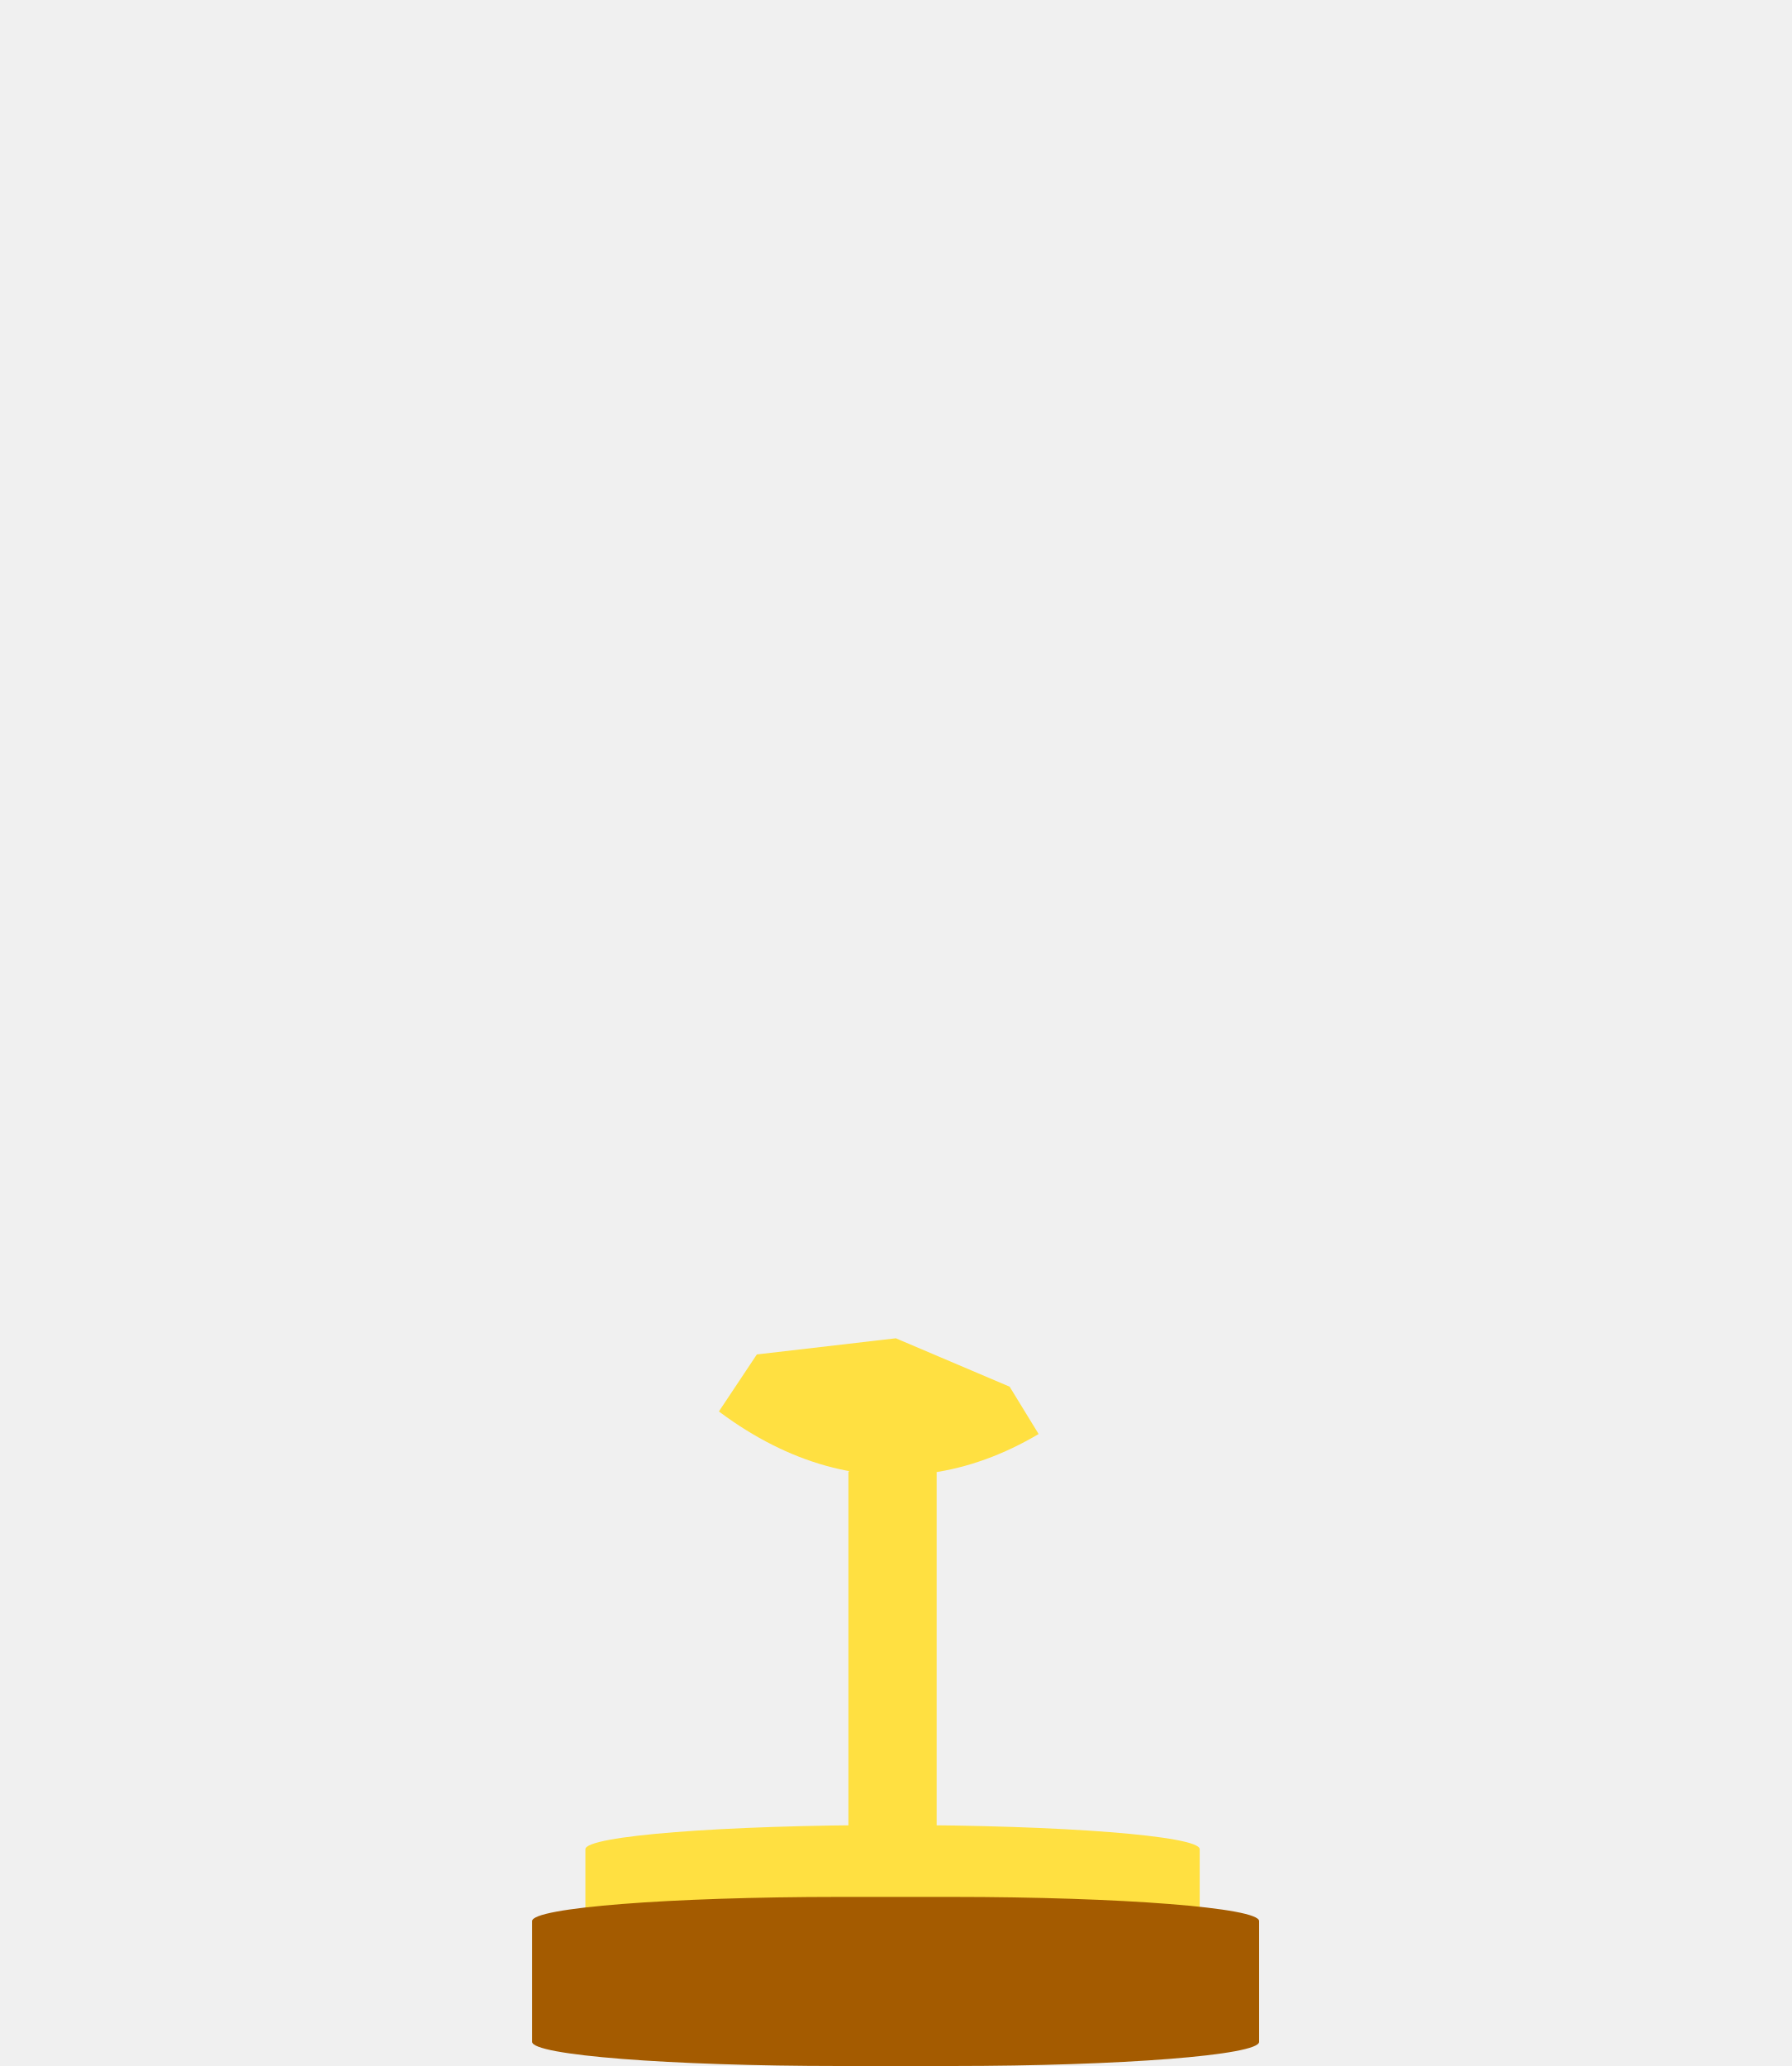
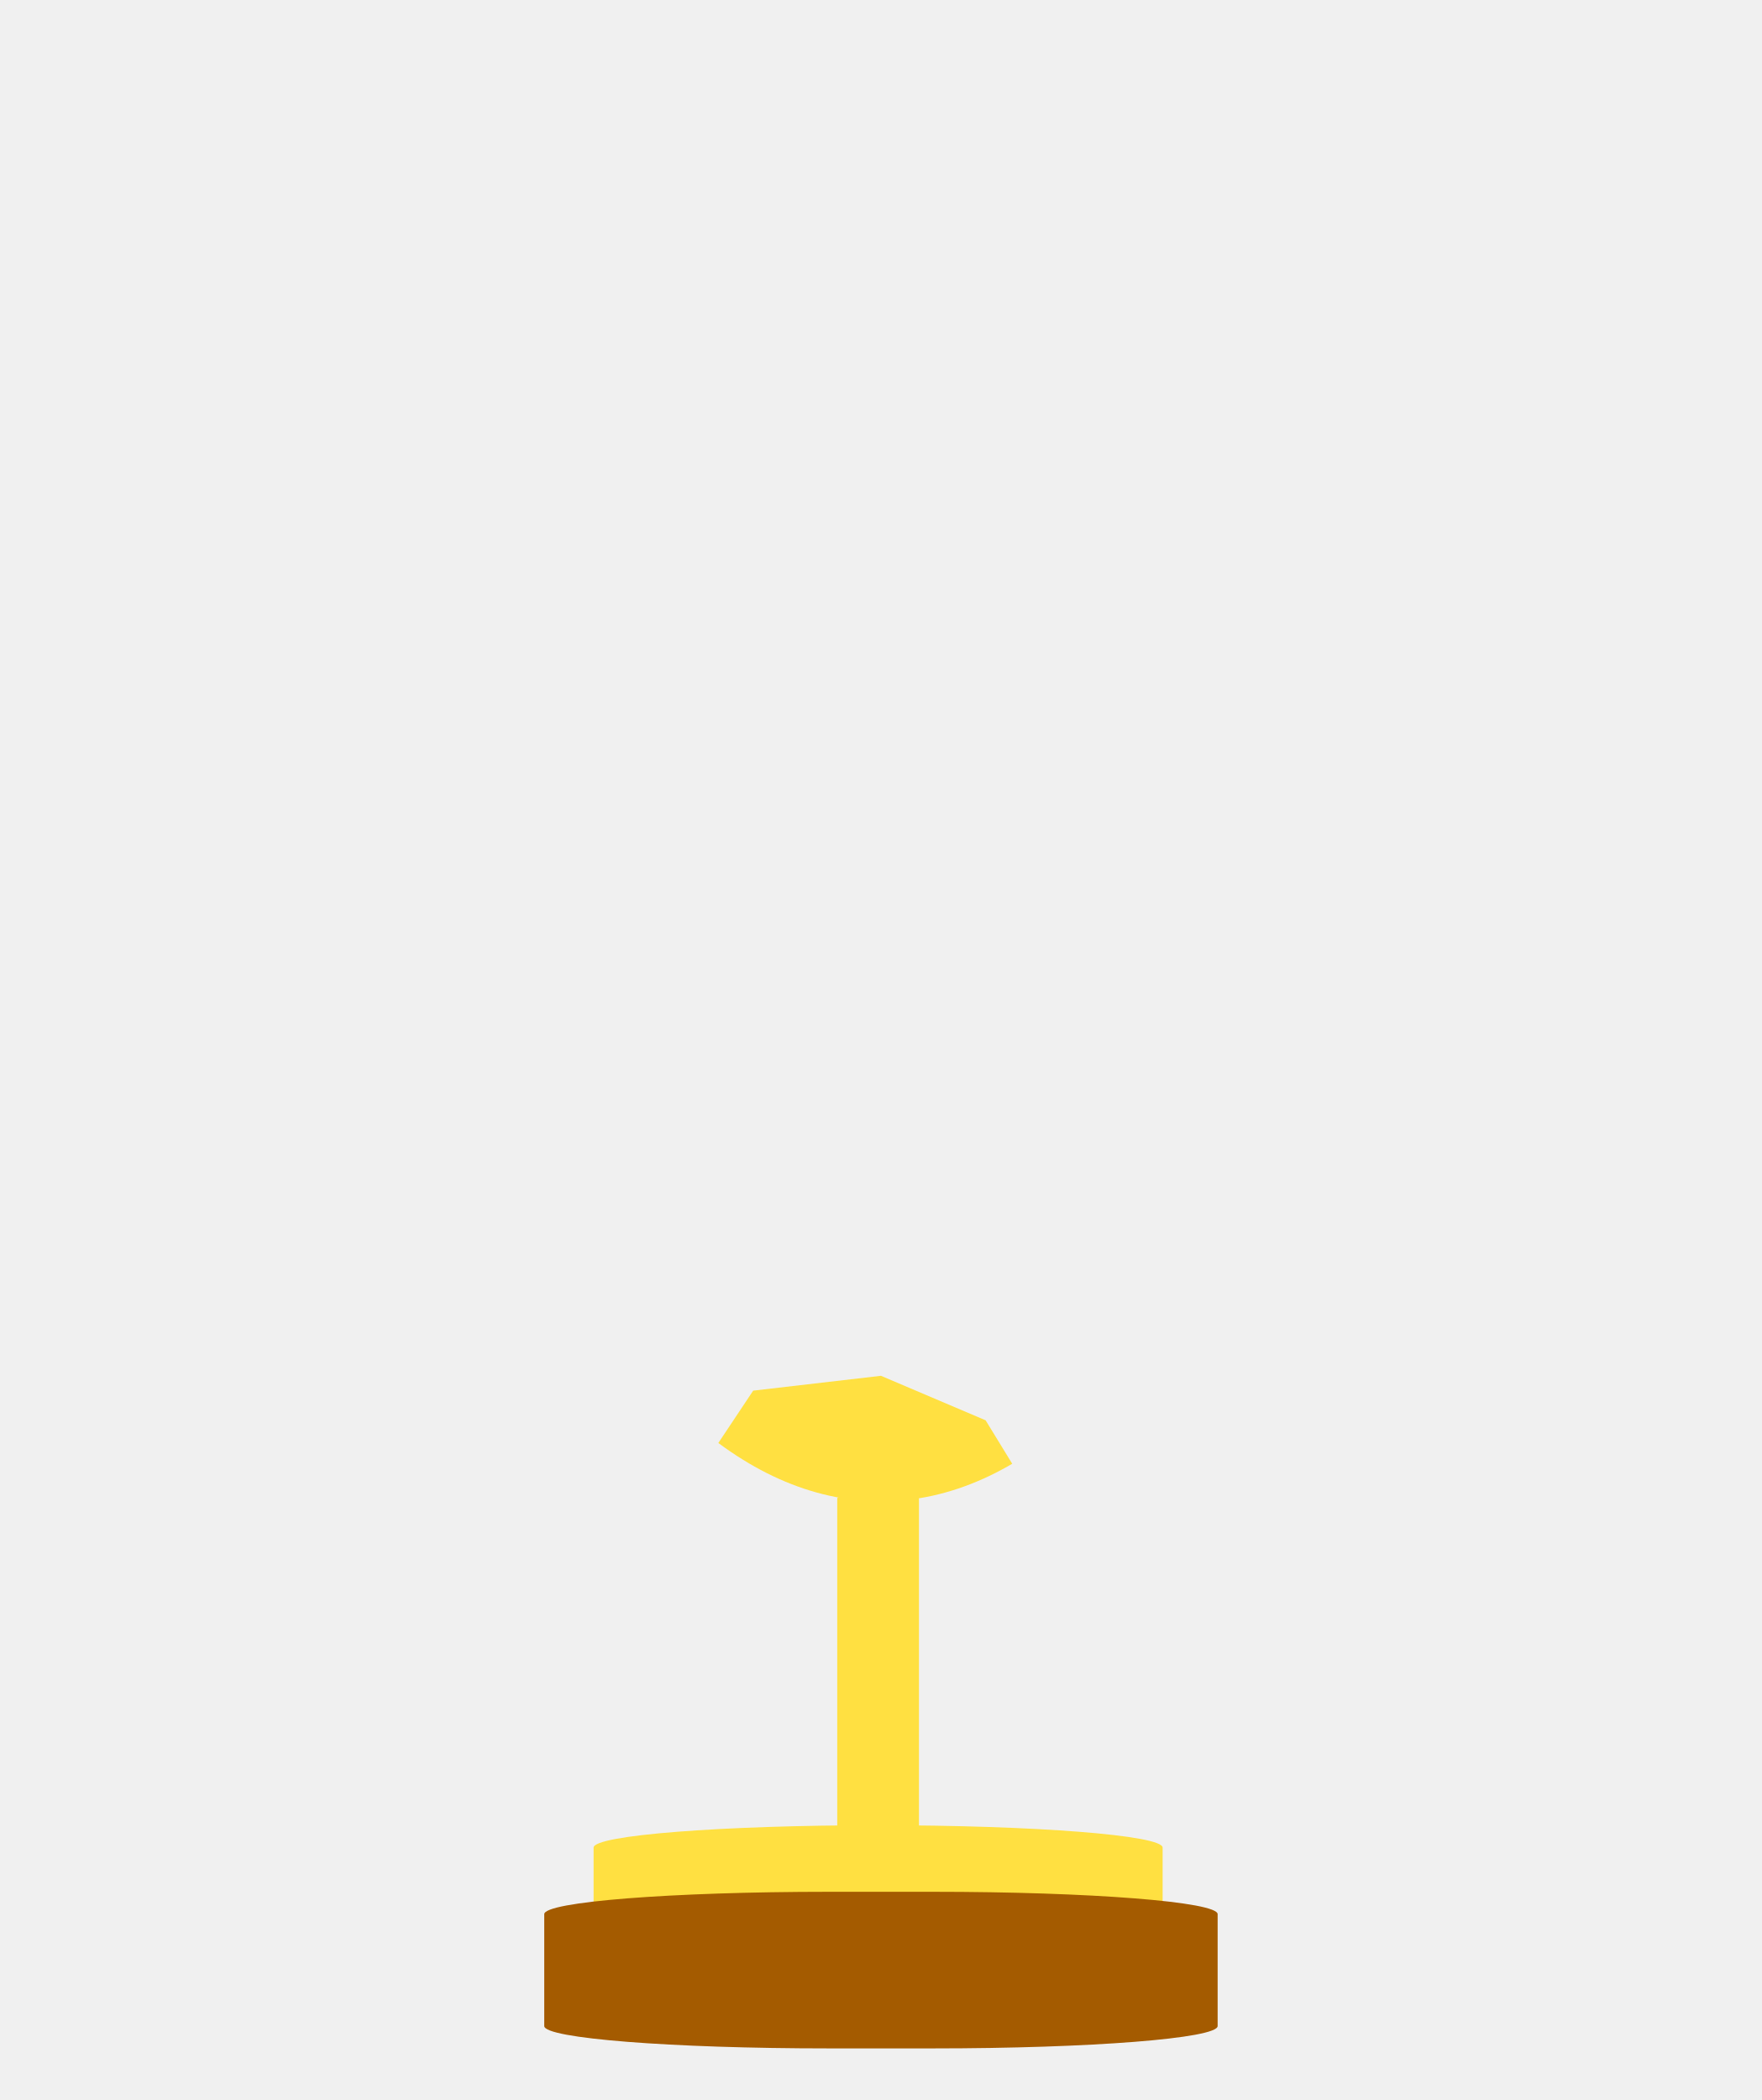
- <svg xmlns="http://www.w3.org/2000/svg" width="160.831mm" height="185.453mm" viewBox="0 0 160.831 185.453" version="1.1" id="svg15119">
+ <svg xmlns="http://www.w3.org/2000/svg" width="170.784mm" height="203.524mm" viewBox="0 0 170.784 203.524" version="1.1" id="svg15119">
  <defs id="defs15116">
-     <mask maskUnits="userSpaceOnUse" id="mask17224">
-       <path style="fill:#ffffff;fill-opacity:1;stroke:#ffffff;stroke-width:0.265px;stroke-linecap:butt;stroke-linejoin:miter;stroke-opacity:1" d="M 67,159.988 82.47,136.751 94.854,135.312 105,139.626 l 17.68,28.867 18.503,23.202 -25.287,19.475 -67.289,-0.936 3.431,-29.802 z" id="path17226" />
-     </mask>
+     <clipPath clipPathUnits="userSpaceOnUse" id="clipPath8600">
+       <path style="fill:#ffffff;fill-opacity:1;stroke:#ffffff;stroke-width:0.265px;stroke-linecap:butt;stroke-linejoin:miter;stroke-opacity:1" d="M 67,159.988 82.47,136.751 94.854,135.312 105,139.626 l 17.68,28.867 18.503,23.202 -25.287,19.475 -67.289,-0.936 3.431,-29.802 z" id="path8602" />
+     </clipPath>
  </defs>
-   <g id="layer1" transform="translate(-14.43864,-15.04592)">
-     <g id="g17222" mask="url(#mask17224)">
-       <path style="color:#000000;fill:#ffe041;fill-opacity:1;stroke:none;stroke-width:1;stroke-dasharray:none;stroke-opacity:1" d="m 147.497,41.19 c 0,0 -1.993,0.422 -3.636,2.585 l -0.35,9.834 c 1.111,3.05 5.062,2.786 9.78,2.698 20.752,-0.384 17.723,17.067 12.287,32.125 -11.011,30.502 -39.516,34.538 -39.516,34.538 l -3.382,5.591 c 1.162,2.634 3.349,4.564 3.349,4.564 l 1.758,-2.439 c 0,0 -3.01,-3.267 -1.51,-3.713 22.184,-7.303 35.576,-15.904 45.187,-39.455 10.408,-25.503 -1.464,-37.655 -24.336,-36.97 -1.992,-0.698 0.309,-5.529 1.303,-6.443 z" id="path17200" />
-       <path style="color:#000000;fill:#ffe041;fill-opacity:1;stroke:none;stroke-width:1;stroke-dasharray:none;stroke-opacity:1" d="m 42.211,41.19 c 0,0 1.993,0.422 3.636,2.585 l 0.35,9.834 c -1.111,3.05 -5.062,2.786 -9.78,2.698 -20.752,-0.384 -17.723,17.067 -12.287,32.125 11.011,30.502 39.516,34.538 39.516,34.538 l 3.382,5.591 c -1.162,2.634 -3.349,4.564 -3.349,4.564 l -1.758,-2.439 c 0,0 3.01,-3.267 1.51,-3.713 -22.184,-7.303 -35.576,-15.904 -45.187,-39.455 -10.408,-25.503 1.464,-37.655 24.336,-36.97 1.992,-0.698 -0.309,-5.529 -1.303,-6.443 z" id="path17202" />
-       <path id="path17204" style="fill:#ffe041;fill-opacity:1;stroke:none;stroke-width:1;stroke-linecap:square;stroke-miterlimit:4.1;stroke-dasharray:none;stroke-dashoffset:2.804;stroke-opacity:1" d="m 45.831,39.694 c -0.003,0.195 -0.006,0.389 -0.009,0.584 -1.1e-5,59.209 21.953,107.206 49.033,107.206 27.08,-1.7e-4 49.032,-47.998 49.032,-107.206 -7.6e-4,-0.195 -0.002,-0.389 -0.003,-0.584 -33.144,-5.99 -65.787,-5.451 -98.053,0 z" />
-       <rect style="fill:#ffe041;fill-opacity:1;stroke:none;stroke-width:0.794;stroke-linecap:square;stroke-miterlimit:4.1;stroke-dasharray:none;stroke-dashoffset:2.804;stroke-opacity:1" id="rect17206" width="7.922" height="33.794" x="90.617" y="146.638" rx="3.961" ry="0.567" />
-       <rect style="fill:#ffe041;fill-opacity:1;stroke:none;stroke-width:1;stroke-linecap:square;stroke-miterlimit:4.1;stroke-dasharray:none;stroke-dashoffset:2.804;stroke-opacity:1" id="rect17208" width="55.158" height="12.826" x="67" y="178.87" rx="27.579" ry="2.168" />
-       <rect style="display:inline;fill:#a45b00;fill-opacity:1;stroke:none;stroke-width:1;stroke-linecap:square;stroke-miterlimit:4.1;stroke-dasharray:none;stroke-dashoffset:2.804;stroke-opacity:1" id="rect17210" width="65.274" height="15.178" x="62.217" y="185.321" rx="27.579" ry="2.168" />
-       <text xml:space="preserve" style="font-style:normal;font-weight:normal;font-size:31.805px;line-height:0.9;font-family:sans-serif;fill:#78660b;fill-opacity:1;stroke:none;stroke-width:0.795" x="84.708" y="69.776" id="text17218">
-         <tspan id="tspan17212" style="fill:#78660b;fill-opacity:1;stroke-width:0.795" x="84.708" y="69.776">A</tspan>
-         <tspan style="fill:#78660b;fill-opacity:1;stroke-width:0.795" x="84.708" y="98.401" id="tspan17214">B</tspan>
-         <tspan style="fill:#78660b;fill-opacity:1;stroke-width:0.795" x="84.708" y="127.026" id="tspan17216">C</tspan>
+   <g id="layer1" transform="translate(-9.460518,-1.975289)" style="display:inline">
+     <g id="g12386" mask="none" clip-path="url(#clipPath8600)">
+       <path style="color:#000000;fill:#ffe041;fill-opacity:1;stroke:none;stroke-width:1;stroke-dasharray:none;stroke-opacity:1" d="m 147.497,41.19 c 0,0 -1.993,0.422 -3.636,2.585 l -0.35,9.834 c 1.111,3.05 5.062,2.786 9.78,2.698 20.752,-0.384 17.723,17.067 12.287,32.125 -11.011,30.502 -39.516,34.538 -39.516,34.538 l -3.382,5.591 c 1.162,2.634 3.349,4.564 3.349,4.564 l 1.758,-2.439 c 0,0 -3.01,-3.267 -1.51,-3.713 22.184,-7.303 35.576,-15.904 45.187,-39.455 10.408,-25.503 -1.464,-37.655 -24.336,-36.97 -1.992,-0.698 0.309,-5.529 1.303,-6.443 z" id="path12364" />
+       <path style="color:#000000;fill:#ffe041;fill-opacity:1;stroke:none;stroke-width:1;stroke-dasharray:none;stroke-opacity:1" d="m 42.211,41.19 c 0,0 1.993,0.422 3.636,2.585 l 0.35,9.834 c -1.111,3.05 -5.062,2.786 -9.78,2.698 -20.752,-0.384 -17.723,17.067 -12.287,32.125 11.011,30.502 39.516,34.538 39.516,34.538 l 3.382,5.591 c -1.162,2.634 -3.349,4.564 -3.349,4.564 l -1.758,-2.439 c 0,0 3.01,-3.267 1.51,-3.713 -22.184,-7.303 -35.576,-15.904 -45.187,-39.455 -10.408,-25.503 1.464,-37.655 24.336,-36.97 1.992,-0.698 -0.309,-5.529 -1.303,-6.443 z" id="path12366" />
+       <path id="path12368" style="fill:#ffe041;fill-opacity:1;stroke:none;stroke-width:1;stroke-linecap:square;stroke-miterlimit:4.1;stroke-dasharray:none;stroke-dashoffset:2.804;stroke-opacity:1" d="m 45.831,39.694 c -0.003,0.195 -0.006,0.389 -0.009,0.584 -1.1e-5,59.209 21.953,107.206 49.033,107.206 27.08,-1.7e-4 49.032,-47.998 49.032,-107.206 -7.6e-4,-0.195 -0.002,-0.389 -0.003,-0.584 -33.144,-5.99 -65.787,-5.451 -98.053,0 z" />
+       <rect style="fill:#ffe041;fill-opacity:1;stroke:none;stroke-width:0.794;stroke-linecap:square;stroke-miterlimit:4.1;stroke-dasharray:none;stroke-dashoffset:2.804;stroke-opacity:1" id="rect12370" width="7.922" height="33.794" x="90.617" y="146.638" rx="3.961" ry="0.567" />
+       <rect style="fill:#ffe041;fill-opacity:1;stroke:none;stroke-width:1;stroke-linecap:square;stroke-miterlimit:4.1;stroke-dasharray:none;stroke-dashoffset:2.804;stroke-opacity:1" id="rect12372" width="55.158" height="12.826" x="67" y="178.87" rx="27.579" ry="2.168" />
+       <rect style="display:inline;fill:#a45b00;fill-opacity:1;stroke:none;stroke-width:1;stroke-linecap:square;stroke-miterlimit:4.1;stroke-dasharray:none;stroke-dashoffset:2.804;stroke-opacity:1" id="rect12374" width="65.274" height="15.178" x="62.217" y="185.321" rx="27.579" ry="2.168" />
+       <text xml:space="preserve" style="font-style:normal;font-weight:normal;font-size:31.805px;line-height:0.9;font-family:sans-serif;fill:#78660b;fill-opacity:1;stroke:none;stroke-width:0.795" x="84.708" y="69.776" id="text12382">
+         <tspan id="tspan12376" style="fill:#78660b;fill-opacity:1;stroke-width:0.795" x="84.708" y="69.776">A</tspan>
+         <tspan style="fill:#78660b;fill-opacity:1;stroke-width:0.795" x="84.708" y="98.401" id="tspan12378">B</tspan>
+         <tspan style="fill:#78660b;fill-opacity:1;stroke-width:0.795" x="84.708" y="127.026" id="tspan12380">C</tspan>
      </text>
-       <path style="fill:#ff5628;fill-opacity:1;stroke:none;stroke-width:1;stroke-linecap:butt;stroke-miterlimit:4.1;stroke-dasharray:none;stroke-dashoffset:2.804;stroke-opacity:1" id="path17220" d="M 89.341,95.641 72.652,87.333 63.057,103.316 59.147,85.089 40.668,87.552 52.481,73.13 39.034,60.219 57.674,60.463 59.385,41.899 70.816,56.625 86.396,46.388 82.011,64.507 99.728,70.305 82.828,78.174 Z" transform="translate(-12.88932,-26.85315)" />
+       <path style="fill:#ff5628;fill-opacity:1;stroke:none;stroke-width:1;stroke-linecap:butt;stroke-miterlimit:4.1;stroke-dasharray:none;stroke-dashoffset:2.804;stroke-opacity:1" id="path12384" d="M 89.341,95.641 72.652,87.333 63.057,103.316 59.147,85.089 40.668,87.552 52.481,73.13 39.034,60.219 57.674,60.463 59.385,41.899 70.816,56.625 86.396,46.388 82.011,64.507 99.728,70.305 82.828,78.174 Z" transform="translate(-12.88932,-26.85315)" />
    </g>
  </g>
</svg>
